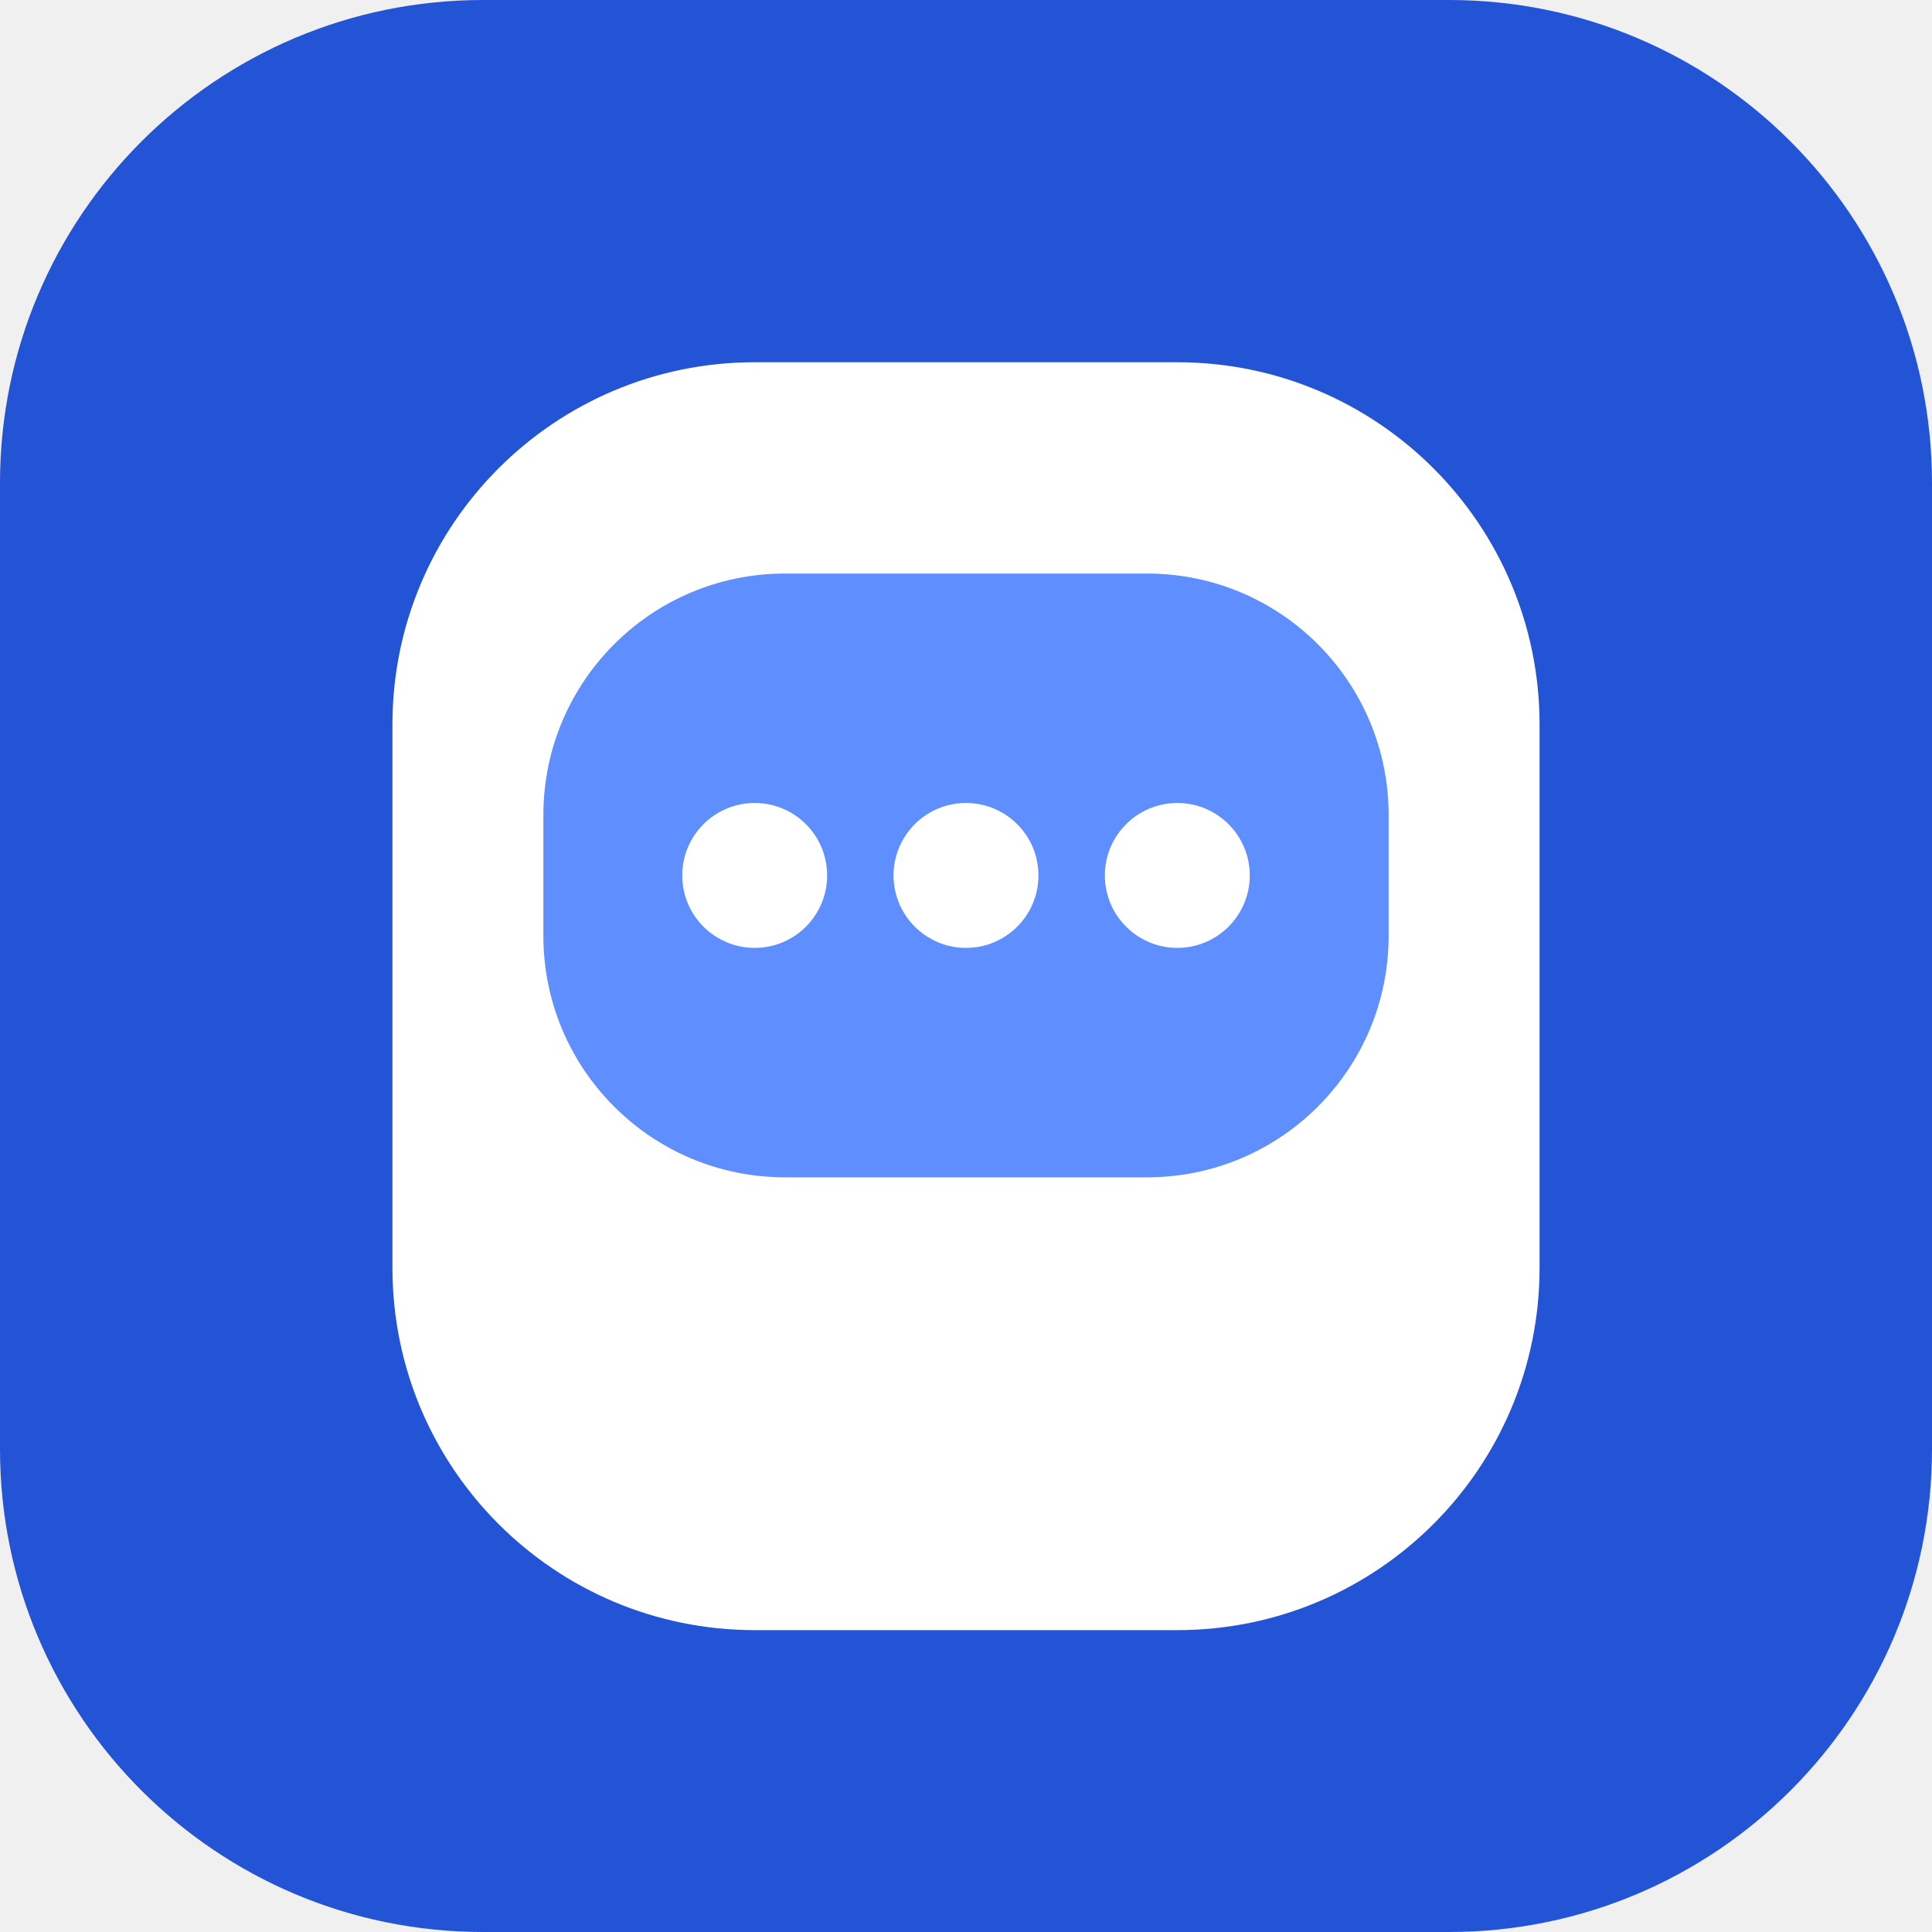
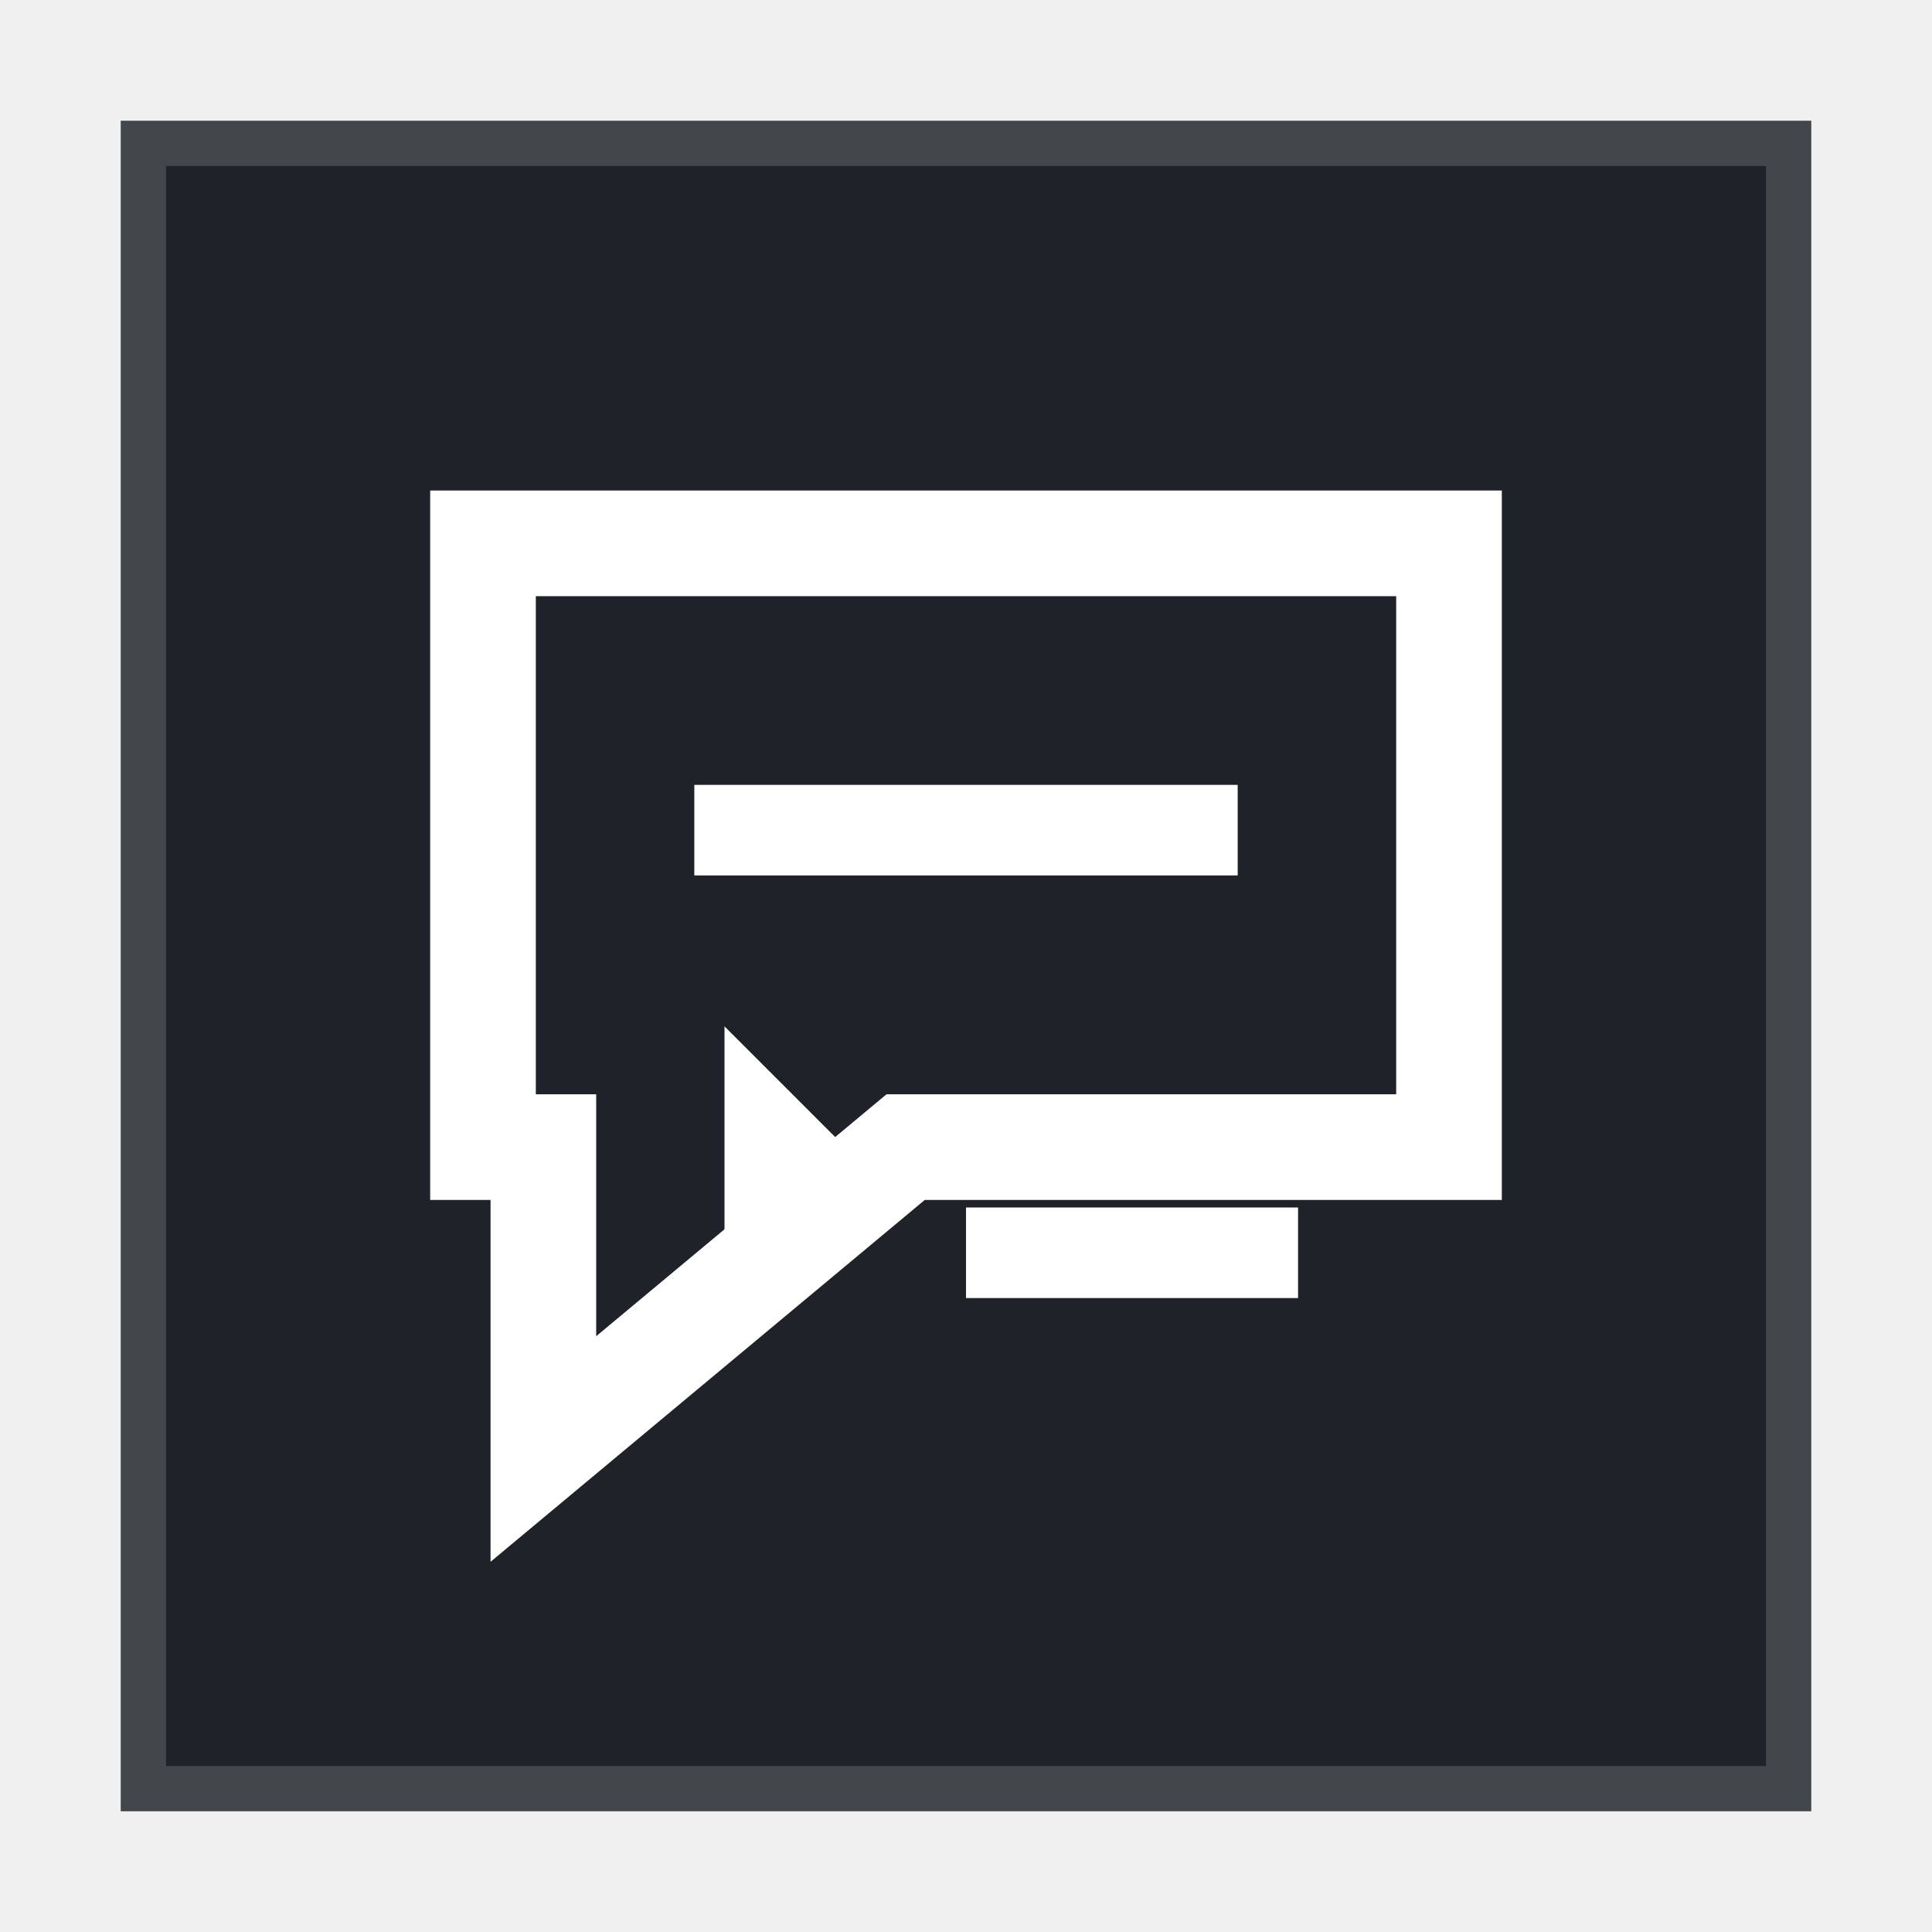
<svg xmlns="http://www.w3.org/2000/svg" width="64" height="64" viewBox="0 0 64 64" fill="none">
-   <rect width="64" height="64" rx="16" fill="#2454D6" />
-   <rect x="13" y="12" width="38" height="42" rx="12" fill="#ffffff" />
-   <rect x="18" y="19" width="28" height="20" rx="8" fill="#5E8EFF" />
-   <path d="M23 37L25.5 31H32L23 37Z" fill="#5E8EFF" />
-   <circle cx="25" cy="29" r="2.4" fill="#ffffff" />
-   <circle cx="32" cy="29" r="2.4" fill="#ffffff" />
-   <circle cx="39" cy="29" r="2.4" fill="#ffffff" />
+   <rect x="4" y="4" width="56" height="56" fill="#1F2228" />
+   <rect x="4.75" y="4.75" width="54.5" height="54.5" stroke="#FFFFFF29" stroke-width="1.5" />
+   <path d="M16 18H48V38H30L18 48V38H16V18Z" stroke="#FFFFFF" stroke-width="3.5" stroke-linecap="square" stroke-linejoin="miter" />
+   <rect x="23" y="26" width="18" height="3" fill="#FFFFFF" />
+   <path d="M24 34L29 39L24 44V34Z" fill="#FFFFFF" />
+   <rect x="32" y="40" width="11" height="3" fill="#FFFFFF" />
</svg>
